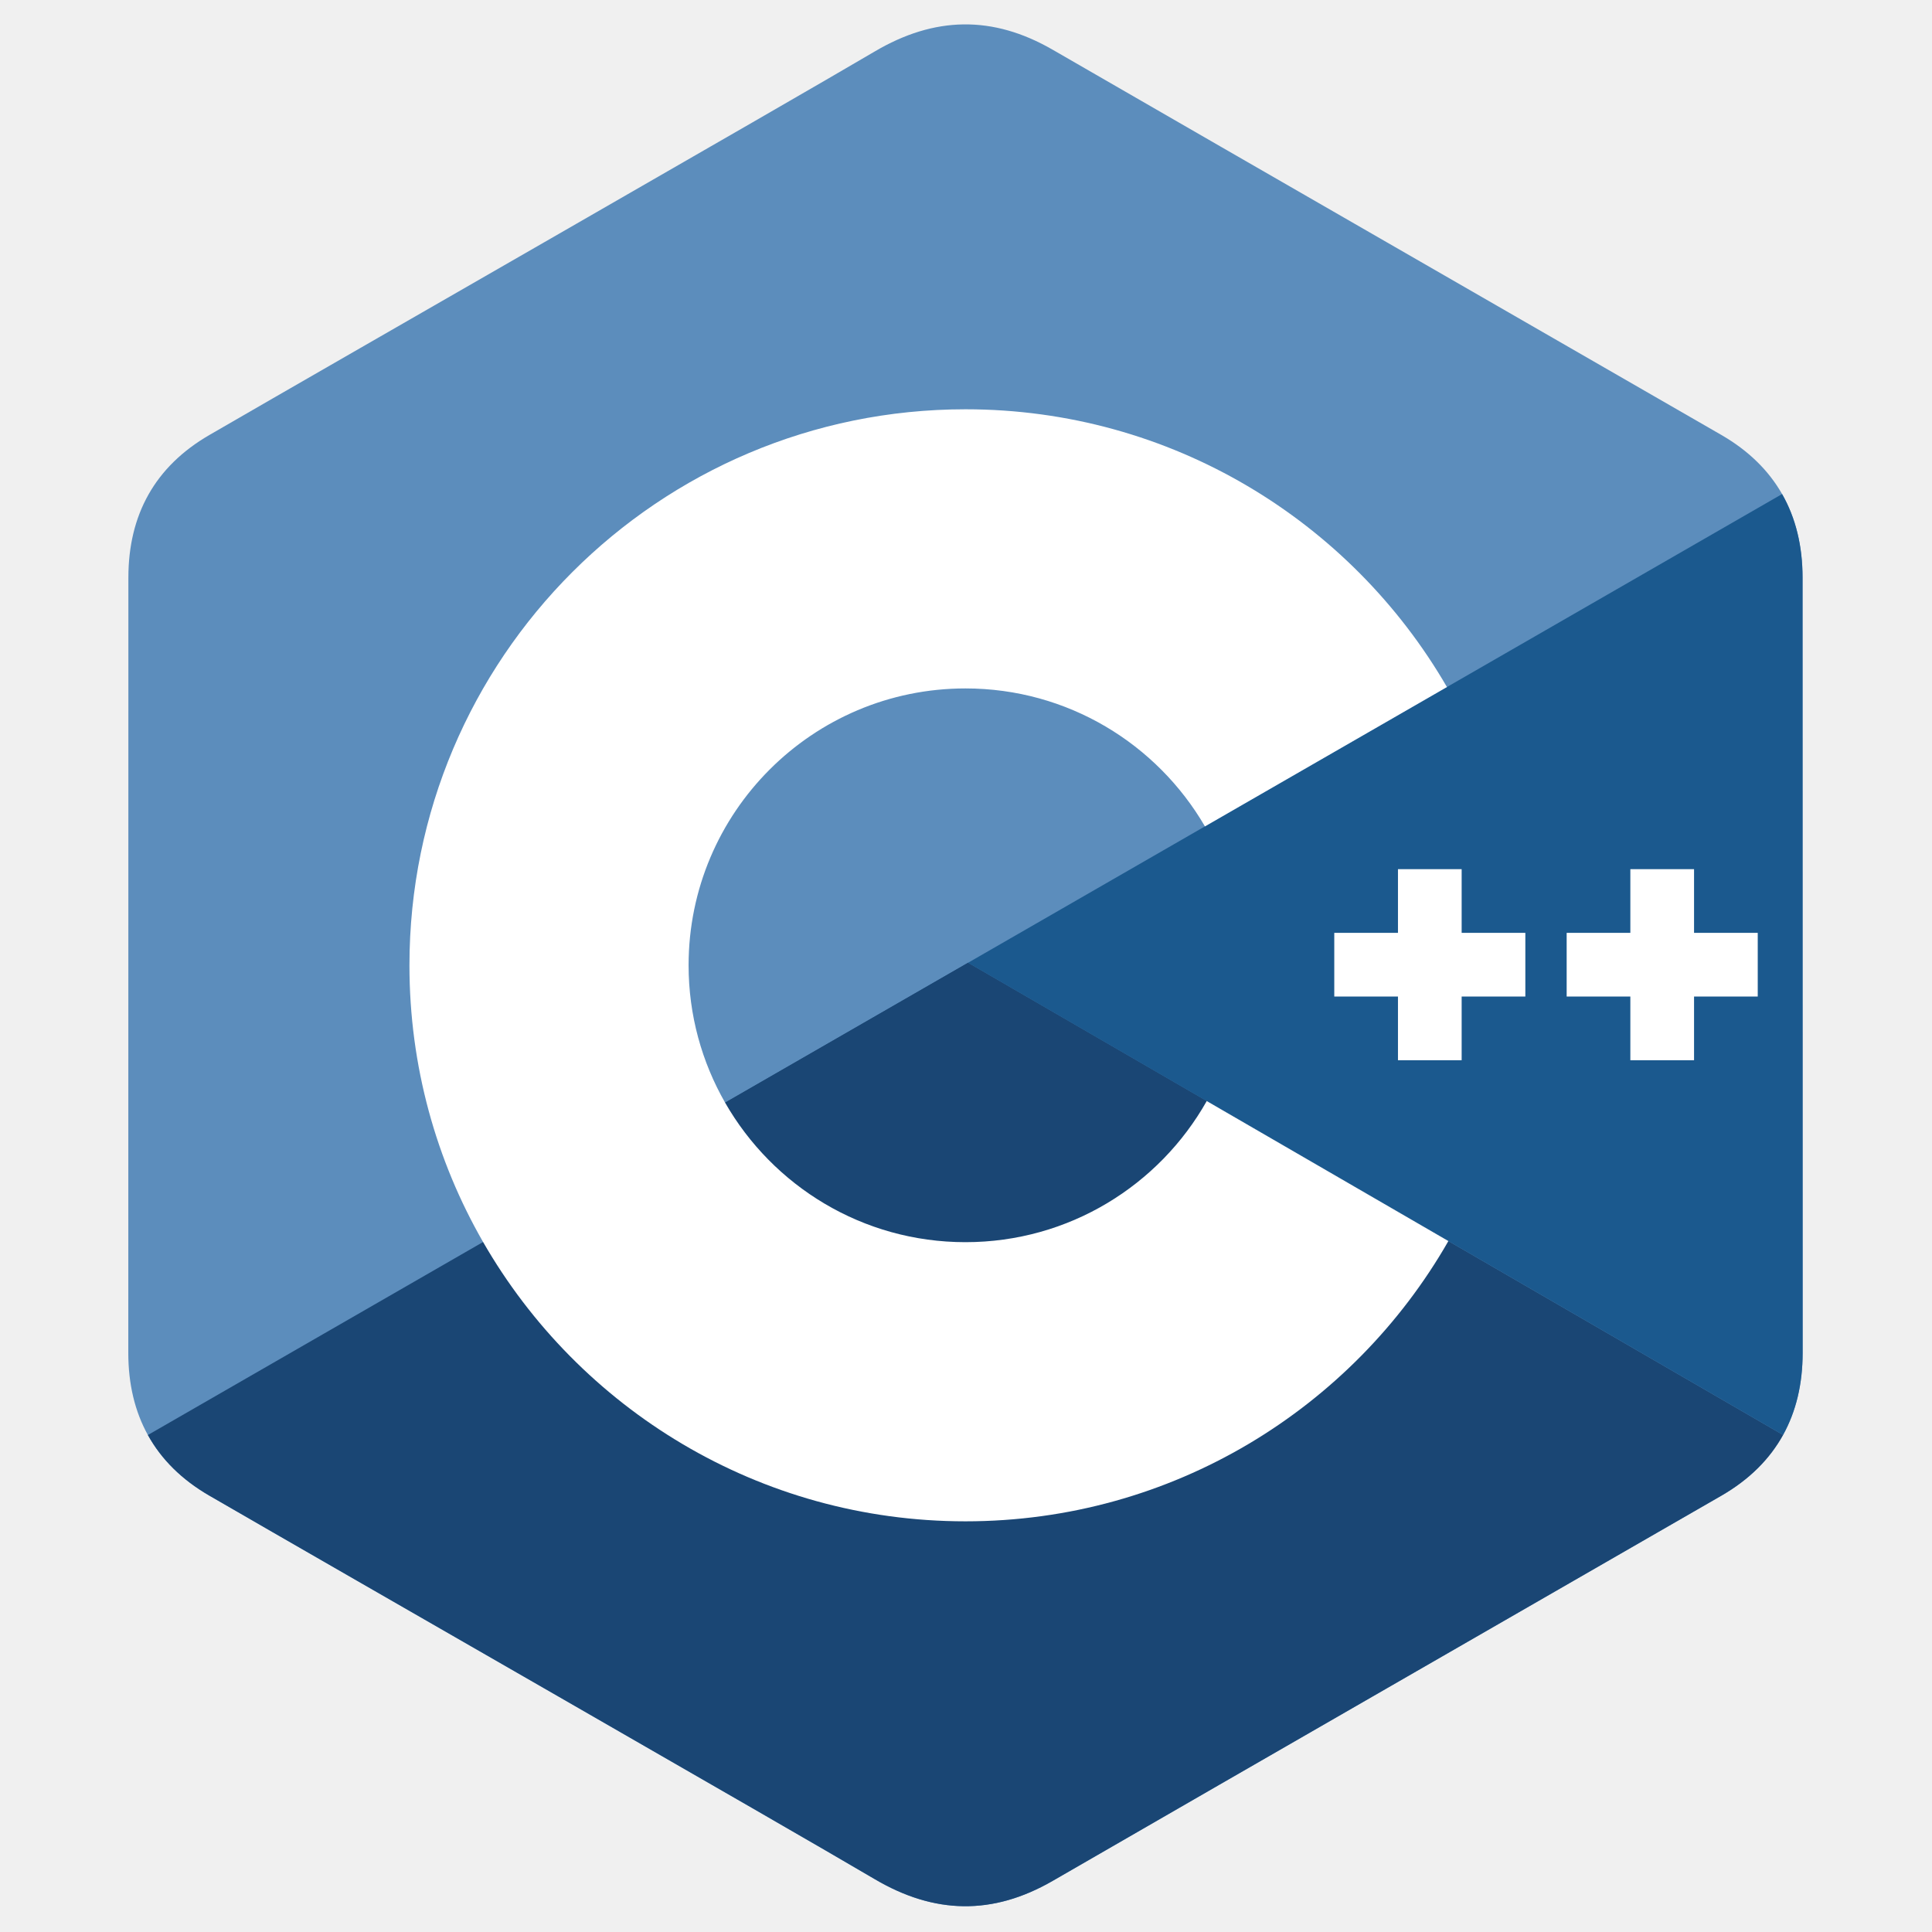
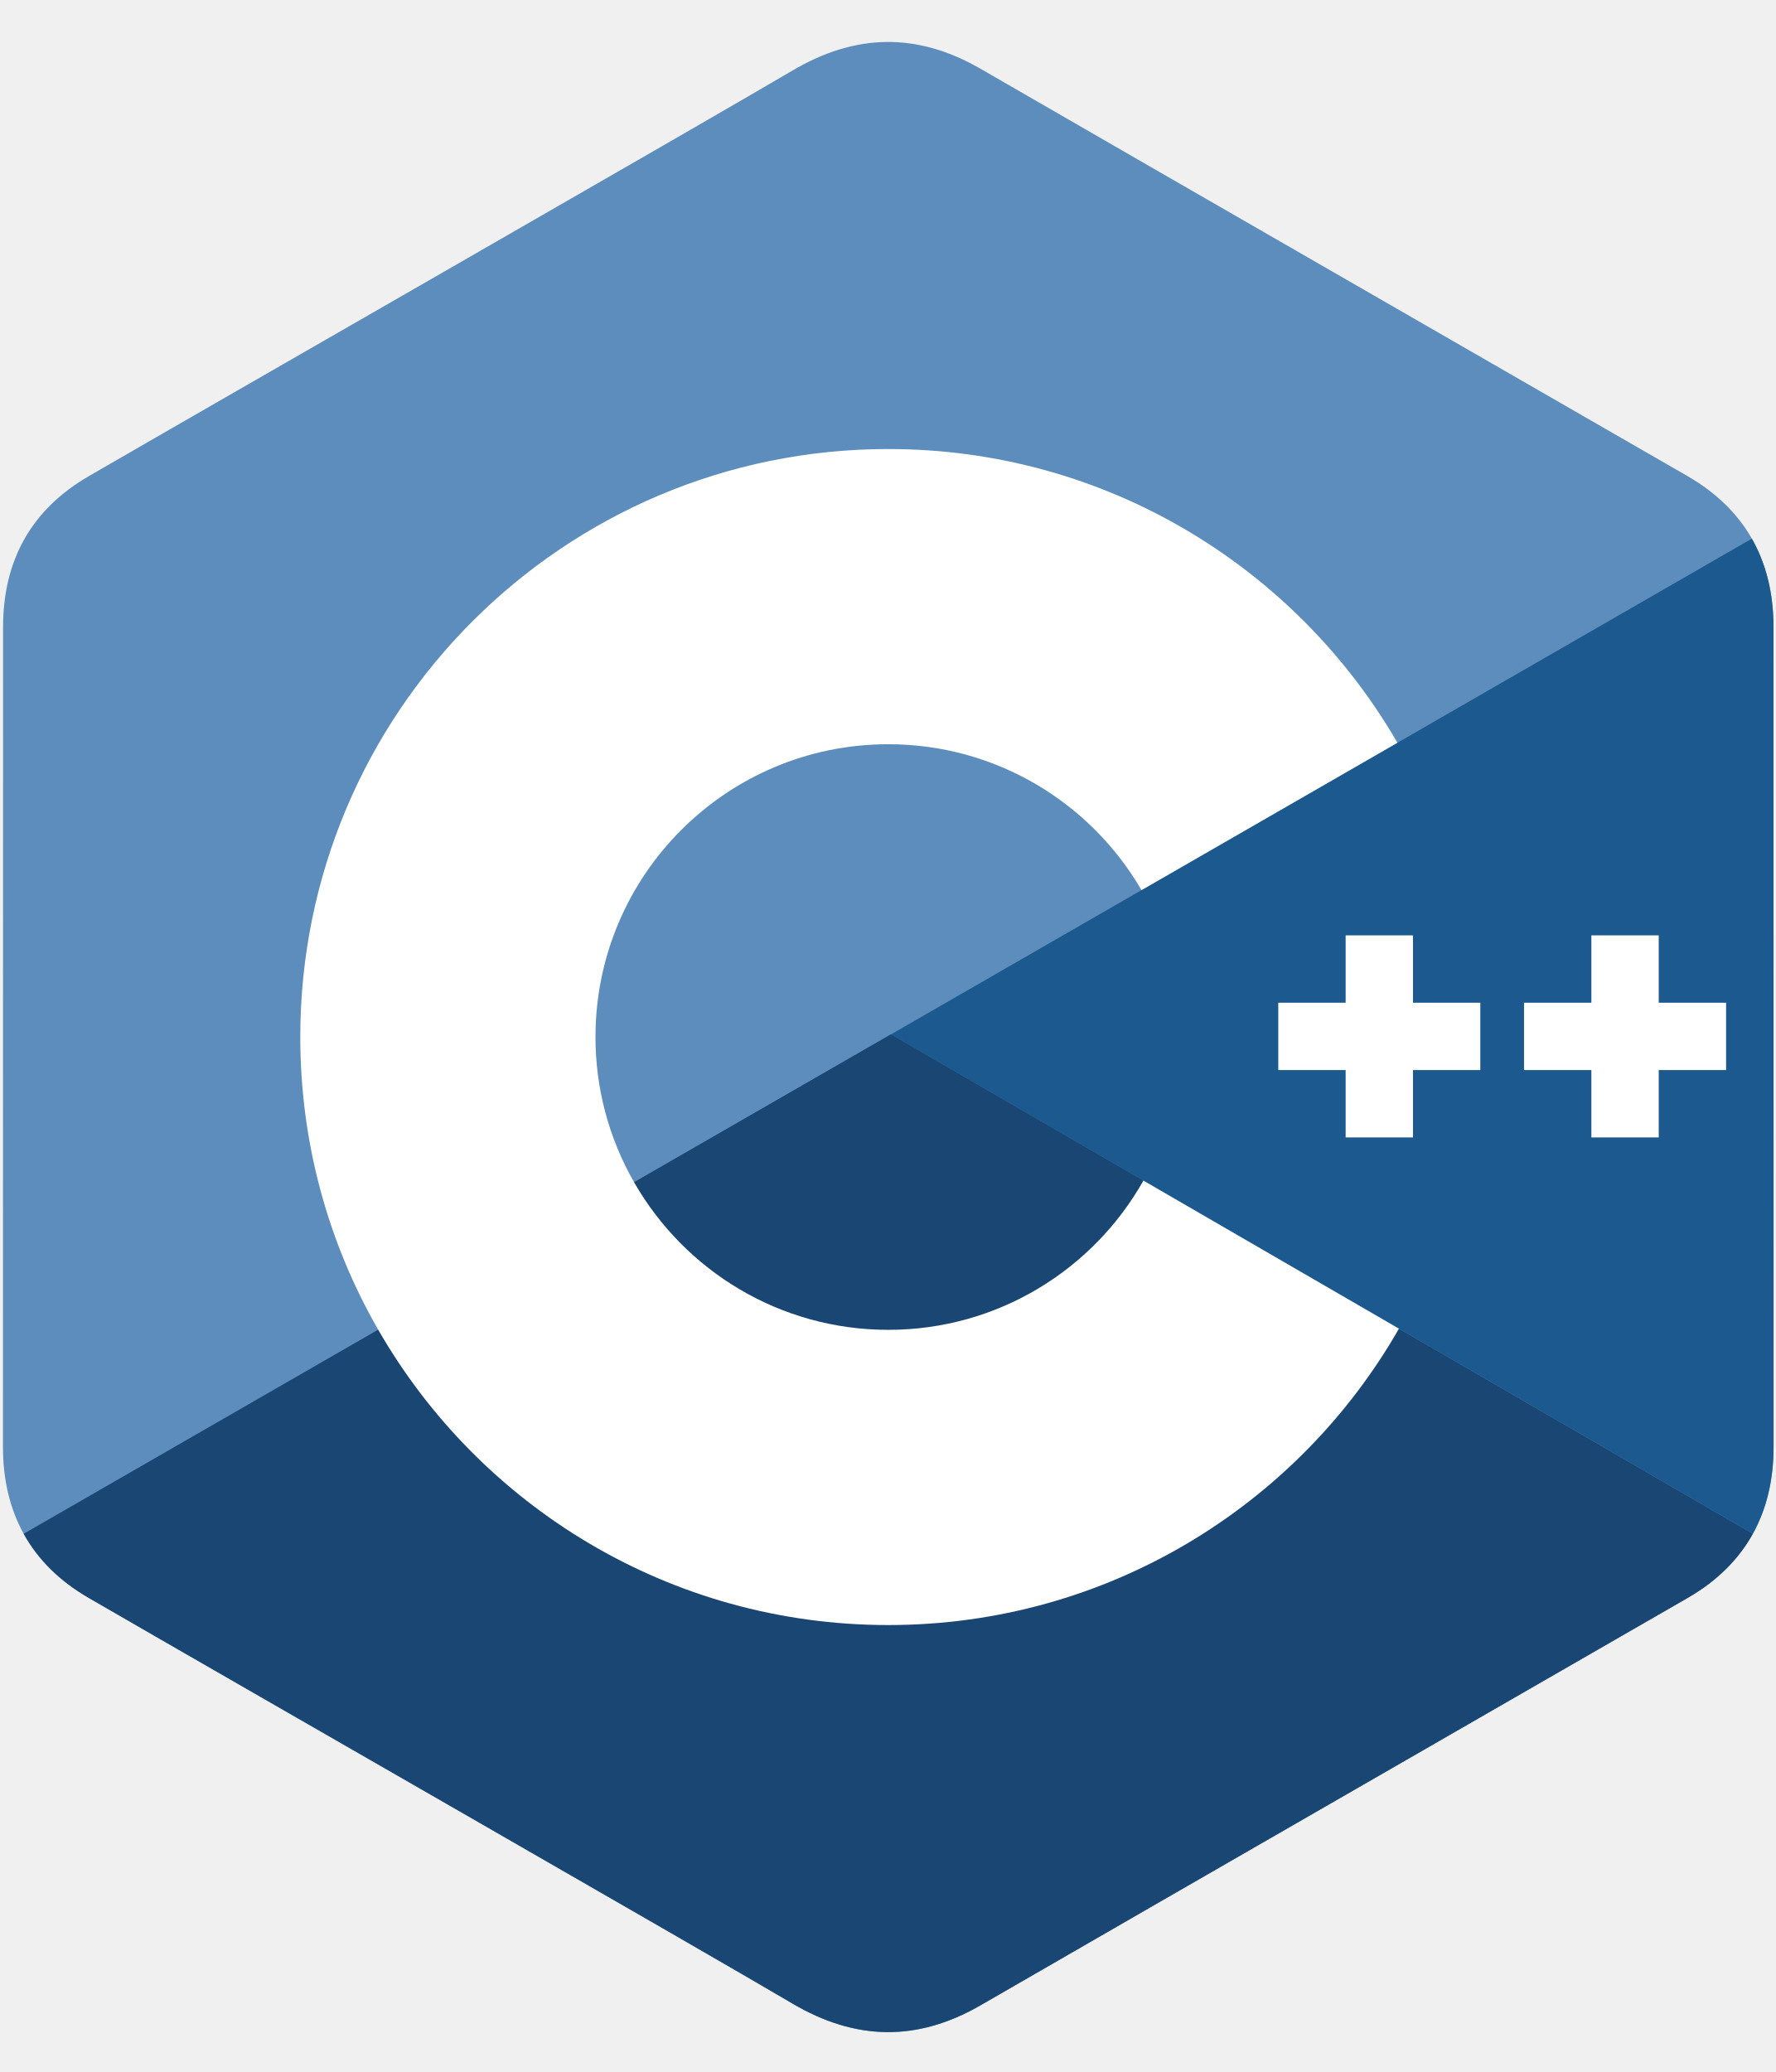
- <svg xmlns="http://www.w3.org/2000/svg" width="66" height="66" viewBox="0 0 512 512" fill="none">
-   <g id="Type=Default">
-     <path id="Shape" fill-rule="evenodd" clip-rule="evenodd" d="M477.696 153.083C477.693 144.698 475.899 137.288 472.273 130.929C468.71 124.675 463.375 119.434 456.219 115.29C397.148 81.229 338.019 47.273 278.967 13.177C263.047 3.986 247.611 4.321 231.809 13.644C208.297 27.51 90.58 94.953 55.502 115.271C41.056 123.634 34.026 136.432 34.023 153.068C34 221.566 34.023 290.062 34 358.562C34.004 366.764 35.721 374.03 39.188 380.293C42.752 386.736 48.161 392.122 55.483 396.359C90.562 416.677 208.295 484.115 231.802 497.984C247.611 507.312 263.047 507.646 278.972 498.451C338.026 464.354 397.158 430.399 456.238 396.339C463.559 392.102 468.969 386.714 472.533 380.276C475.995 374.012 477.715 366.747 477.719 358.543C477.719 358.543 477.719 221.583 477.696 153.083Z" fill="#5C8DBC" />
-     <path id="Shape_2" fill-rule="evenodd" clip-rule="evenodd" d="M256.538 255.148L39.188 380.293C42.752 386.736 48.161 392.122 55.483 396.359C90.562 416.677 208.295 484.115 231.802 497.984C247.611 507.312 263.047 507.646 278.972 498.451C338.026 464.354 397.158 430.399 456.238 396.339C463.559 392.102 468.969 386.714 472.533 380.276L256.538 255.148Z" fill="#1A4674" />
-     <path id="Shape_3" fill-rule="evenodd" clip-rule="evenodd" d="M192.161 292.217C204.809 314.297 228.585 329.189 255.859 329.189C283.302 329.189 307.214 314.108 319.797 291.792L256.538 255.148L192.161 292.217Z" fill="#1A4674" />
-     <path id="Shape_4" fill-rule="evenodd" clip-rule="evenodd" d="M477.696 153.083C477.693 144.698 475.899 137.288 472.273 130.929L256.538 255.148L472.533 380.276C475.995 374.012 477.715 366.747 477.719 358.543C477.719 358.543 477.719 221.583 477.696 153.083Z" fill="#1B598E" />
-     <path id="Shape_5" fill-rule="evenodd" clip-rule="evenodd" d="M465.819 264.092H448.941V280.974H432.059V264.092H415.182V247.215H432.059V230.337H448.941V247.215H465.819V264.092Z" fill="white" />
-     <path id="Shape_6" fill-rule="evenodd" clip-rule="evenodd" d="M404.231 264.092H387.354V280.974H370.476V264.092H353.597V247.215H370.476V230.337H387.354V247.215H404.231V264.092Z" fill="white" />
-     <path id="Shape_7" fill-rule="evenodd" clip-rule="evenodd" d="M319.797 291.792C307.214 314.108 283.302 329.189 255.859 329.189C228.585 329.189 204.809 314.297 192.161 292.217C186.017 281.488 182.484 269.066 182.484 255.814C182.484 215.292 215.337 182.441 255.859 182.441C282.958 182.441 306.609 197.148 319.319 219.002L383.453 182.071C357.962 138.068 310.37 108.464 255.859 108.464C174.477 108.464 108.507 174.436 108.507 255.814C108.507 282.512 115.609 307.549 128.023 329.144C153.45 373.38 201.177 403.167 255.859 403.167C310.642 403.167 358.444 373.26 383.835 328.894L319.797 291.792Z" fill="white" />
-   </g>
+ <svg xmlns="http://www.w3.org/2000/svg" width="60" height="70" viewBox="0 0 89 101" fill="none">
+   <path d="M88.88 30.008C88.879 28.331 88.52 26.849 87.795 25.577C87.083 24.327 86.016 23.279 84.585 22.45C72.772 15.638 60.947 8.848 49.138 2.029C45.954 0.191 42.867 0.258 39.707 2.123C35.005 4.896 11.464 18.383 4.449 22.446C1.56 24.119 0.155 26.678 0.154 30.005C0.149 43.703 0.154 57.401 0.149 71.1C0.15 72.74 0.493 74.193 1.187 75.445C1.9 76.734 2.981 77.811 4.446 78.658C11.461 82.721 35.005 96.207 39.706 98.981C42.867 100.846 45.954 100.913 49.139 99.074C60.949 92.256 72.774 85.465 84.588 78.654C86.053 77.807 87.135 76.729 87.847 75.442C88.54 74.189 88.884 72.736 88.884 71.096C88.884 71.096 88.884 43.706 88.88 30.008Z" fill="#5C8DBC" />
+   <path d="M44.653 50.419L1.187 75.445C1.9 76.734 2.981 77.811 4.445 78.658C11.461 82.721 35.005 96.207 39.706 98.981C42.867 100.847 45.954 100.913 49.139 99.075C60.949 92.256 72.774 85.466 84.589 78.654C86.053 77.807 87.135 76.729 87.847 75.442L44.653 50.419Z" fill="#1A4674" />
+   <path d="M31.779 57.832C34.308 62.247 39.063 65.225 44.517 65.225C50.005 65.225 54.787 62.209 57.303 57.747L44.653 50.419L31.779 57.832Z" fill="#1A4674" />
+   <path d="M88.88 30.008C88.879 28.331 88.52 26.849 87.795 25.577L44.653 50.419L87.847 75.442C88.54 74.189 88.884 72.736 88.884 71.096C88.884 71.096 88.884 43.706 88.88 30.008Z" fill="#1B598E" />
+   <path d="M86.505 52.207H83.129V55.583H79.753V52.207H76.378V48.832H79.753V45.457H83.129V48.832H86.505V52.207ZM74.188 52.207H70.813V55.583H67.438V52.207H64.062V48.832H67.438V45.457H70.813V48.832H74.188V52.207Z" fill="white" />
+   <path d="M57.303 57.747C54.787 62.209 50.005 65.225 44.517 65.225C39.063 65.225 34.308 62.247 31.779 57.832C30.508 55.616 29.841 53.106 29.843 50.552C29.843 42.448 36.413 35.879 44.517 35.879C49.936 35.879 54.666 38.82 57.208 43.19L70.033 35.805C64.935 27.005 55.418 21.085 44.517 21.085C28.242 21.085 15.049 34.278 15.049 50.552C15.049 55.891 16.47 60.898 18.952 65.216C24.037 74.063 33.581 80.019 44.517 80.019C55.472 80.019 65.032 74.039 70.109 65.166L57.303 57.747Z" fill="white" />
</svg>
